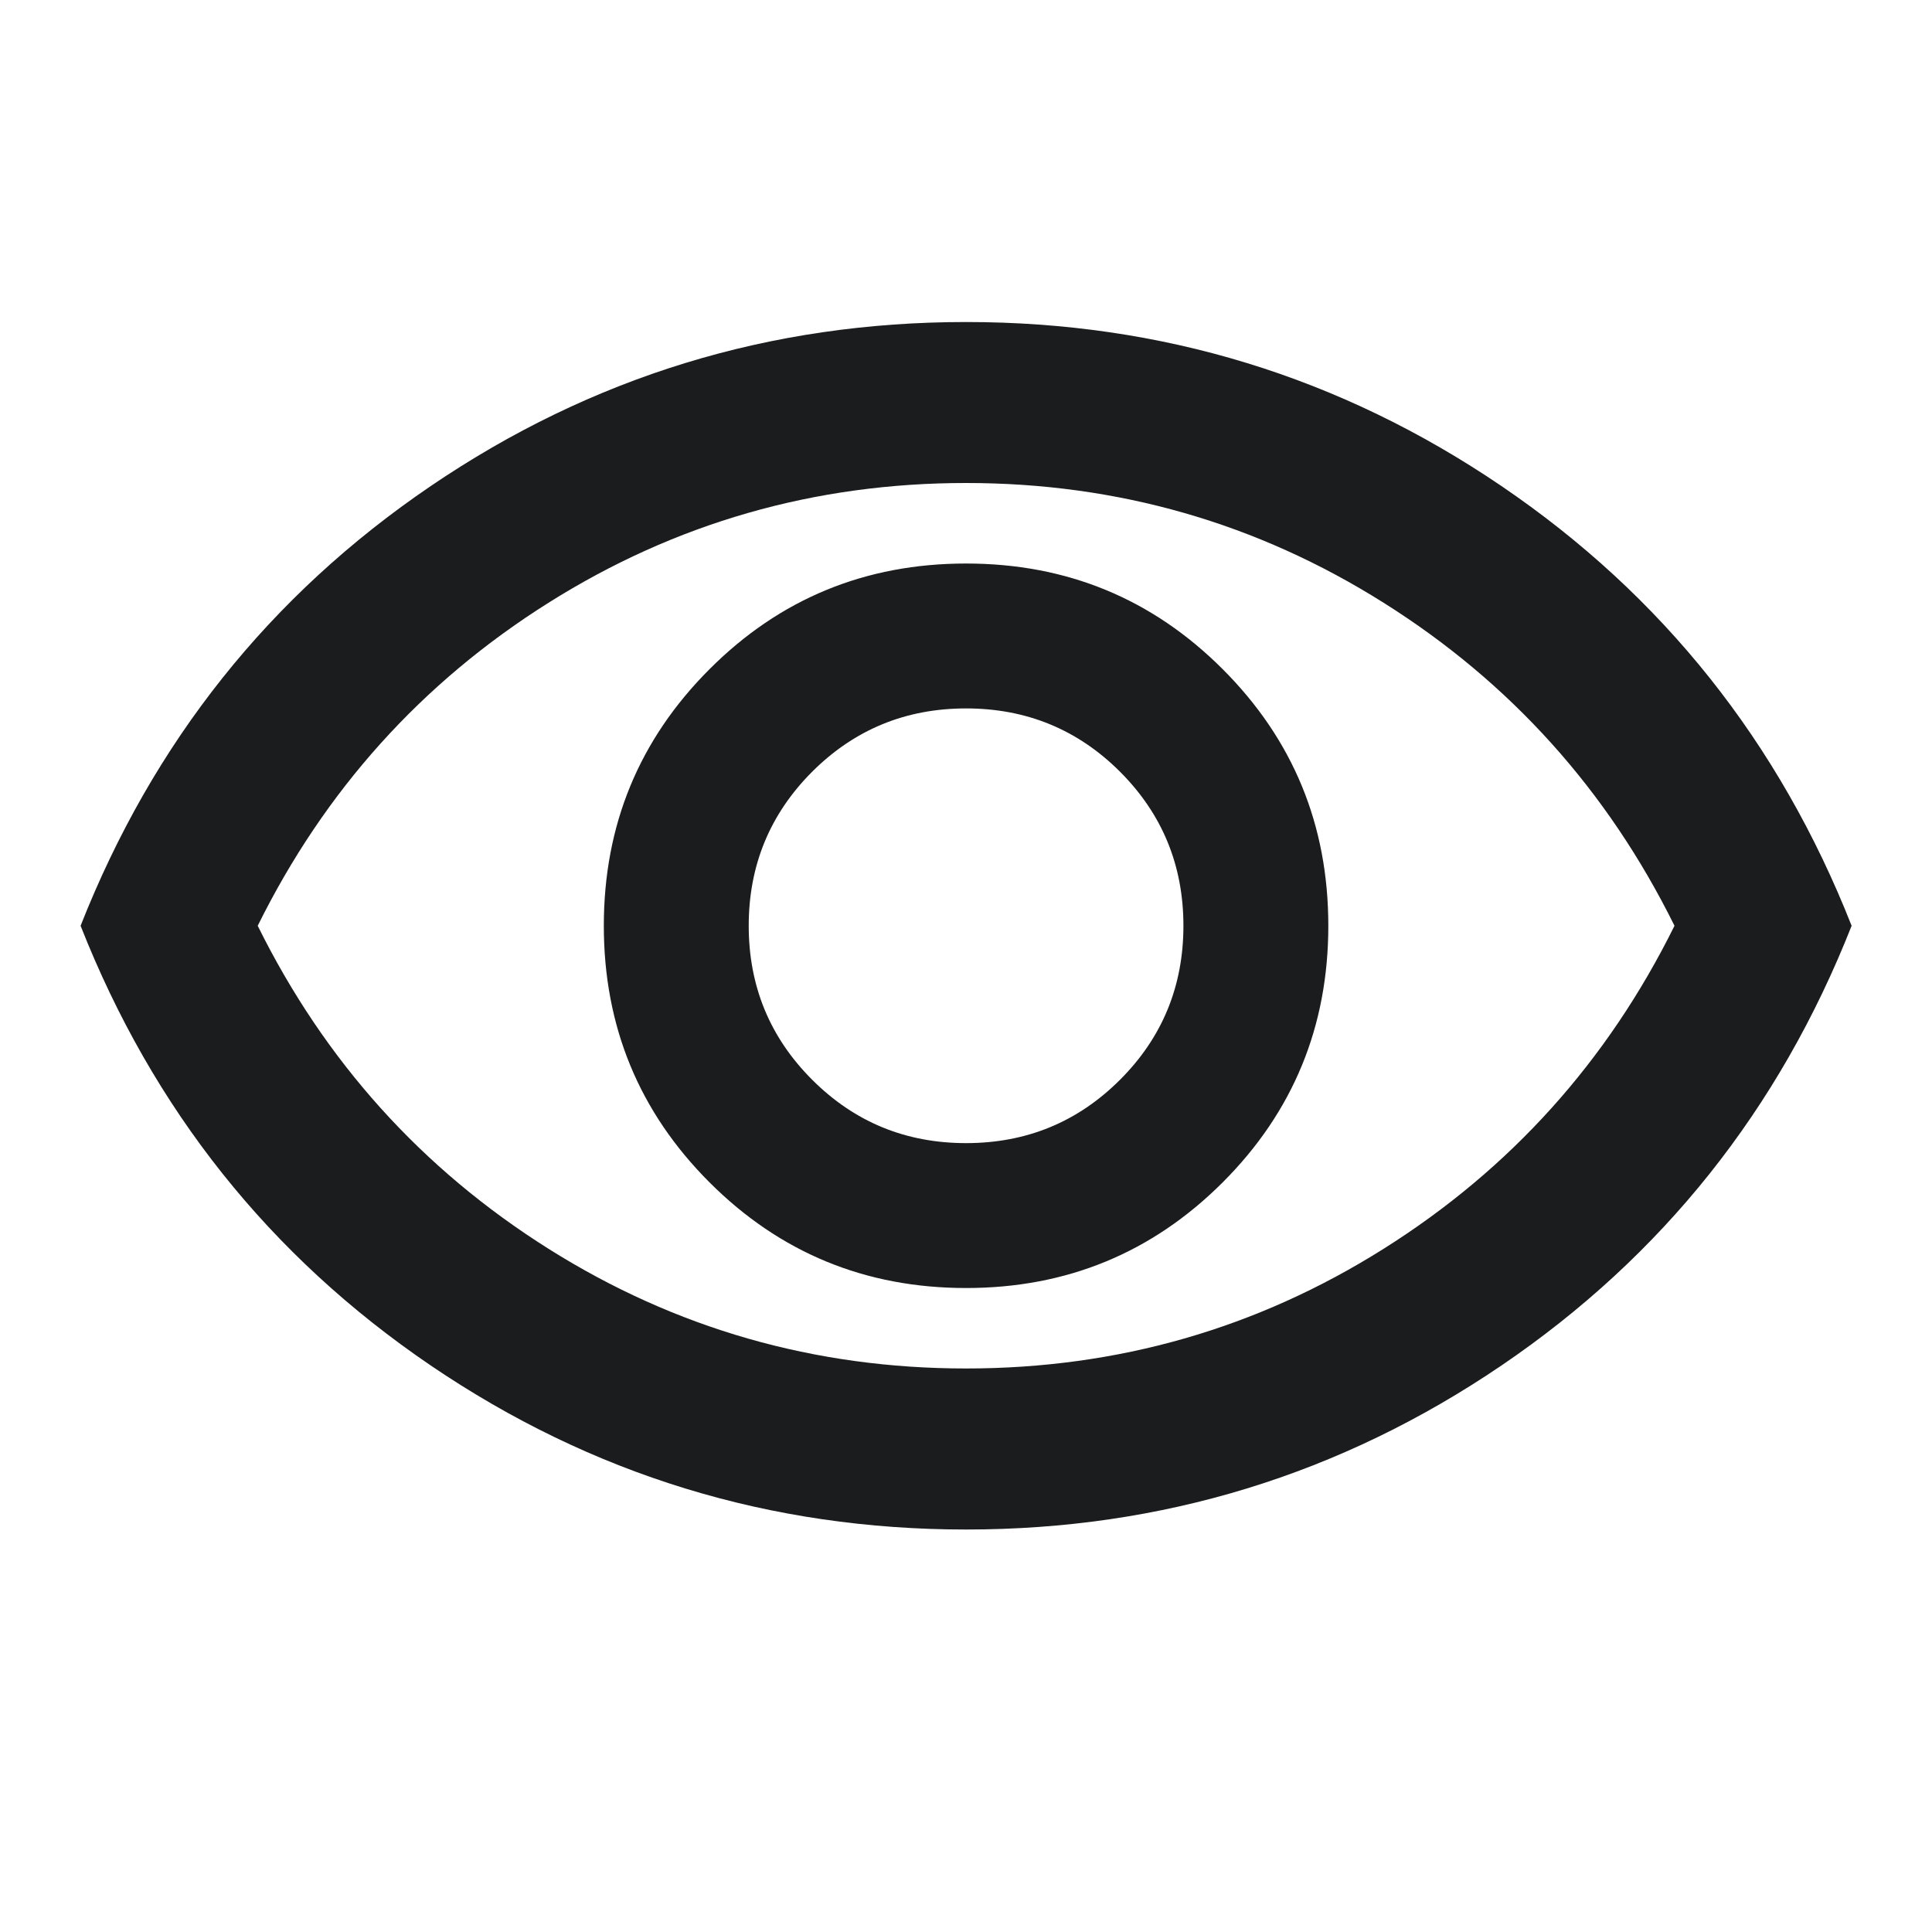
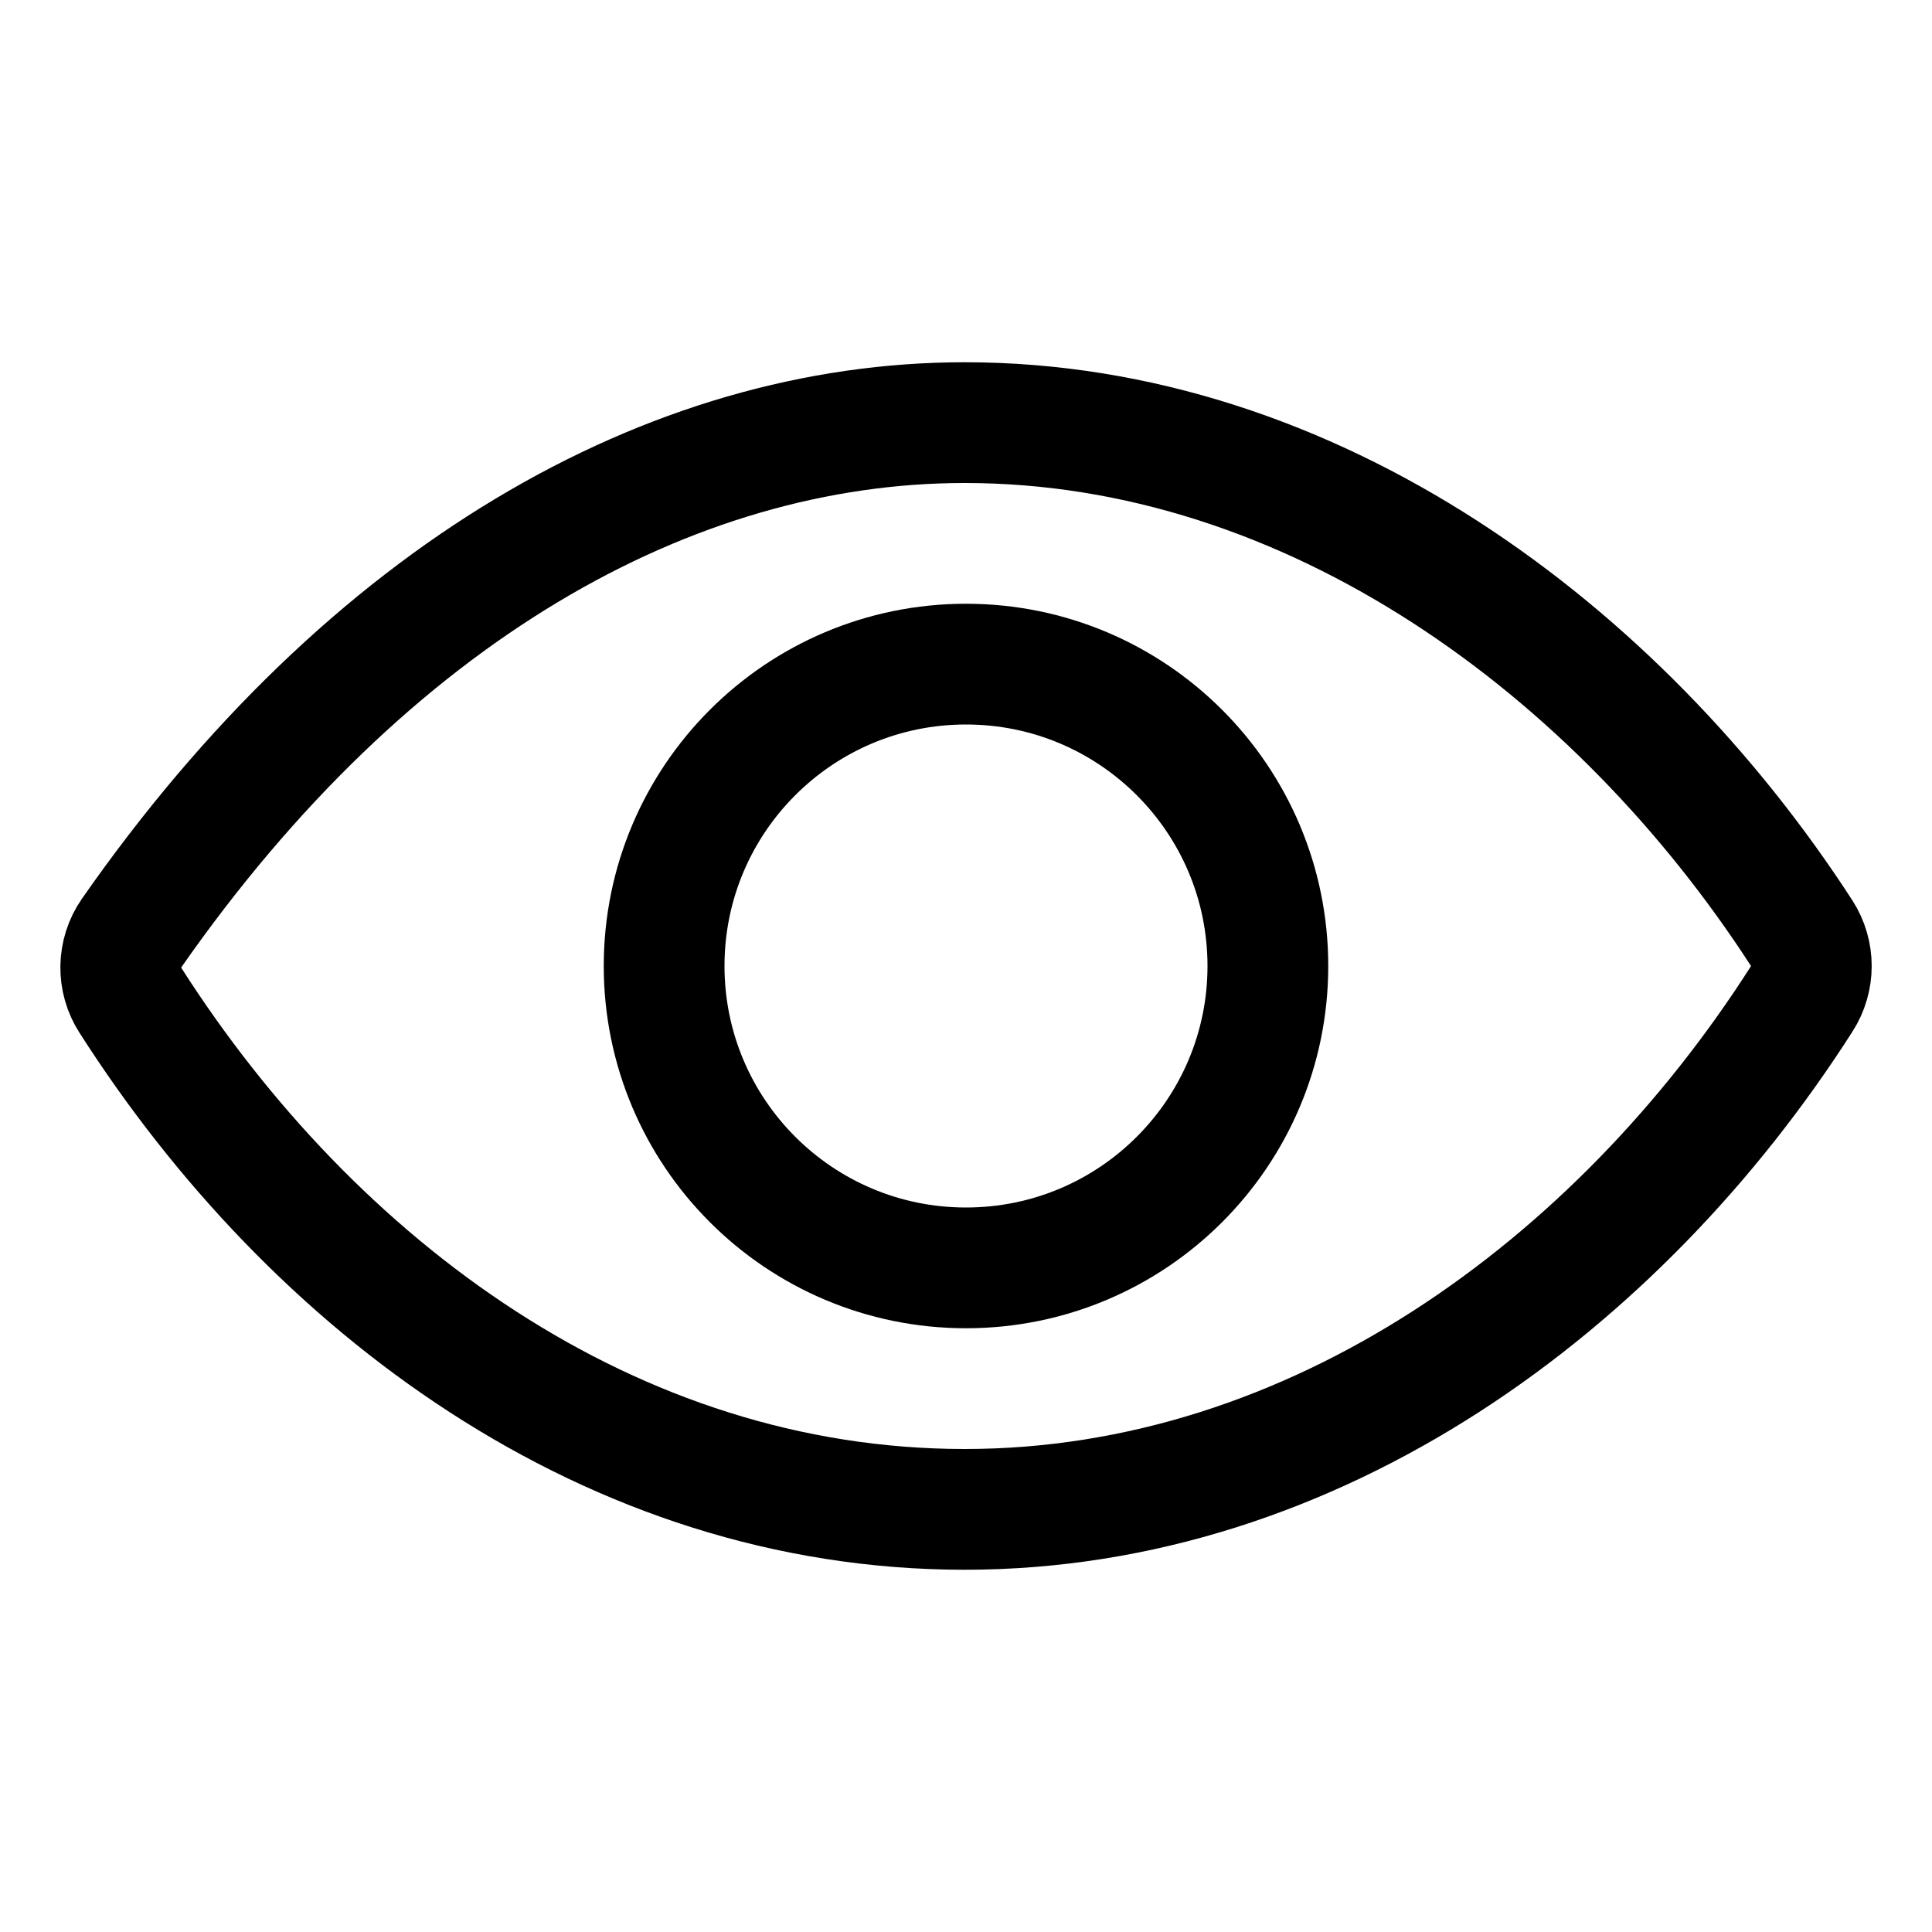
- <svg xmlns="http://www.w3.org/2000/svg" width="28" height="28" viewBox="0 0 28 28" fill="none">
-   <mask id="mask0_390_6961" style="mask-type:alpha" maskUnits="userSpaceOnUse" x="0" y="0" width="28" height="28">
-     <rect width="28" height="28" fill="#D9D9D9" />
-   </mask>
-   <g mask="url(#mask0_390_6961)">
-     <path d="M14.001 18.667C15.46 18.667 16.699 18.156 17.72 17.136C18.741 16.115 19.251 14.875 19.251 13.417C19.251 11.958 18.741 10.719 17.72 9.698C16.699 8.677 15.46 8.167 14.001 8.167C12.543 8.167 11.303 8.677 10.283 9.698C9.262 10.719 8.751 11.958 8.751 13.417C8.751 14.875 9.262 16.115 10.283 17.136C11.303 18.156 12.543 18.667 14.001 18.667ZM14.001 16.567C13.126 16.567 12.383 16.261 11.77 15.648C11.158 15.036 10.851 14.292 10.851 13.417C10.851 12.542 11.158 11.798 11.77 11.185C12.383 10.573 13.126 10.267 14.001 10.267C14.876 10.267 15.62 10.573 16.233 11.185C16.845 11.798 17.151 12.542 17.151 13.417C17.151 14.292 16.845 15.036 16.233 15.648C15.62 16.261 14.876 16.567 14.001 16.567ZM14.001 22.167C11.162 22.167 8.576 21.374 6.243 19.79C3.91 18.205 2.218 16.081 1.168 13.417C2.218 10.753 3.91 8.629 6.243 7.044C8.576 5.459 11.162 4.667 14.001 4.667C16.84 4.667 19.426 5.459 21.76 7.044C24.093 8.629 25.785 10.753 26.835 13.417C25.785 16.081 24.093 18.205 21.76 19.79C19.426 21.374 16.84 22.167 14.001 22.167ZM14.001 19.833C16.198 19.833 18.216 19.255 20.053 18.098C21.891 16.941 23.296 15.381 24.268 13.417C23.296 11.453 21.891 9.892 20.053 8.736C18.216 7.579 16.198 7 14.001 7C11.804 7 9.787 7.579 7.949 8.736C6.112 9.892 4.707 11.453 3.735 13.417C4.707 15.381 6.112 16.941 7.949 18.098C9.787 19.255 11.804 19.833 14.001 19.833Z" fill="#1B1C1D" />
-   </g>
+ <svg xmlns="http://www.w3.org/2000/svg" class="ionicon" viewBox="0 0 512 512">
+   <path d="M255.66 112c-77.94 0-157.89 45.11-220.83 135.33a16 16 0 00-.27 17.77C82.92 340.8 161.8 400 255.66 400c92.84 0 173.34-59.38 221.79-135.25a16.14 16.14 0 000-17.47C428.89 172.28 347.8 112 255.66 112z" fill="none" stroke="currentColor" stroke-linecap="round" stroke-linejoin="round" stroke-width="32" />
+   <circle cx="256" cy="256" r="80" fill="none" stroke="currentColor" stroke-miterlimit="10" stroke-width="32" />
</svg>
